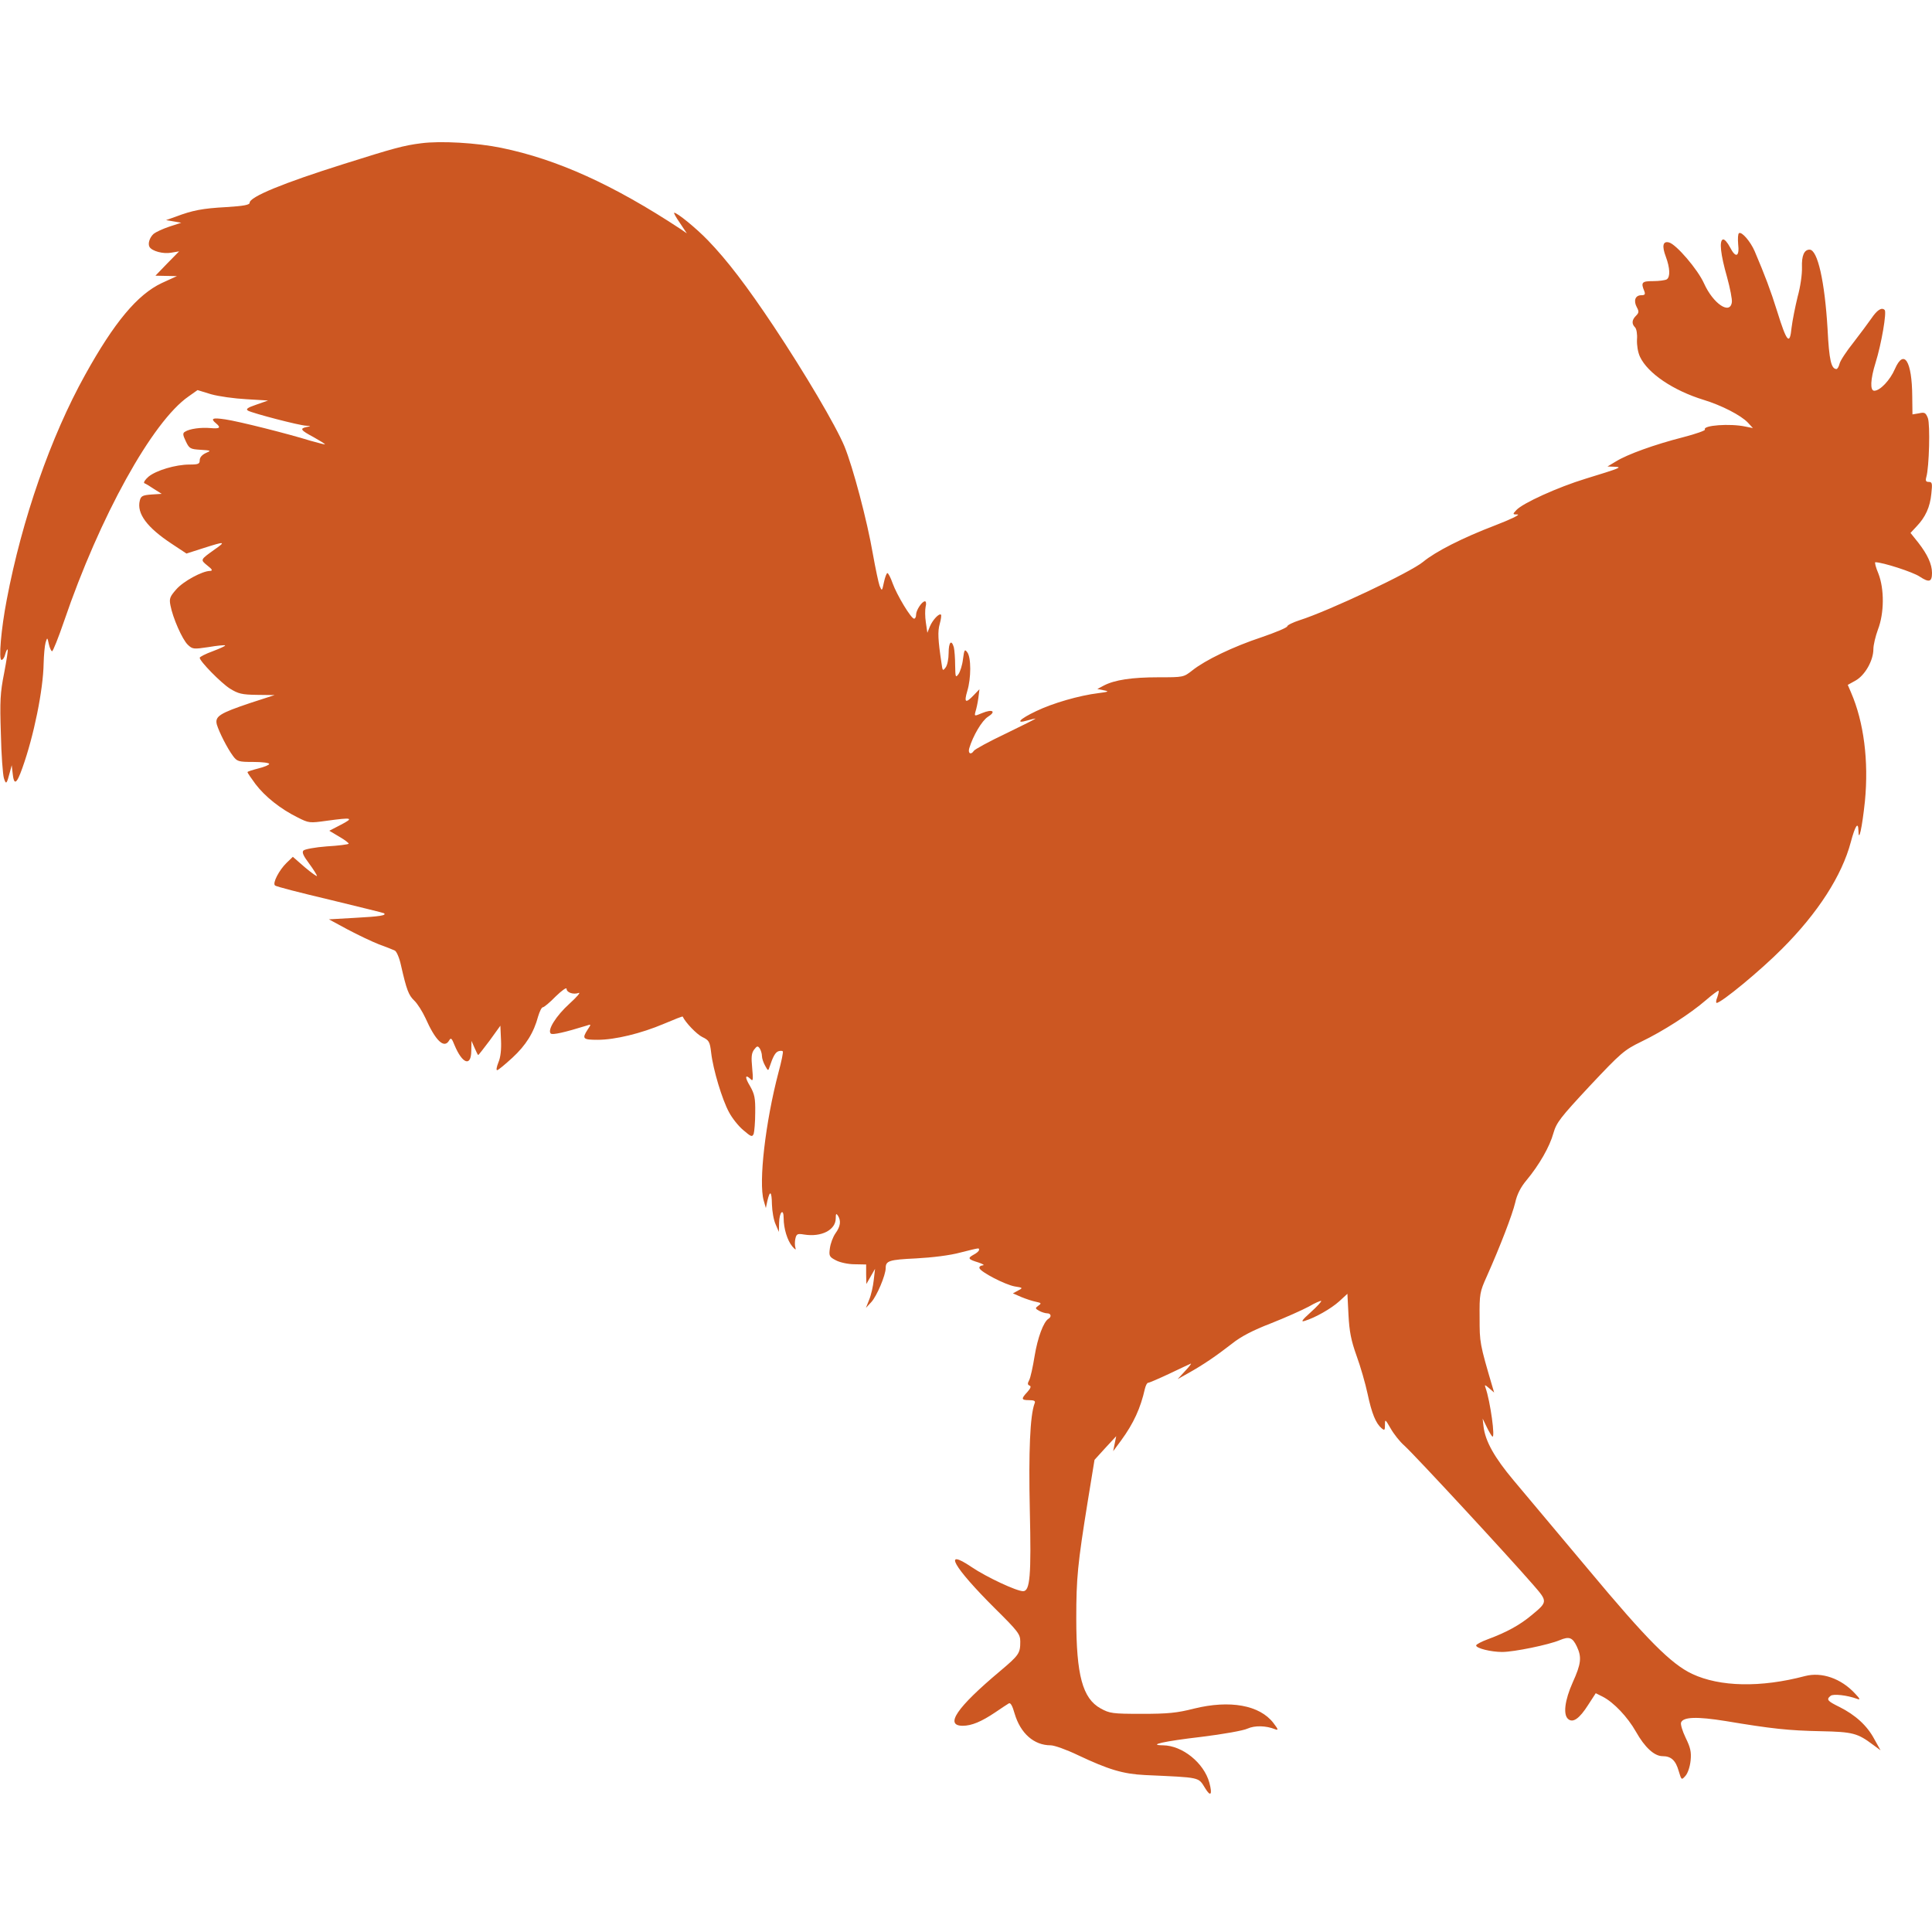
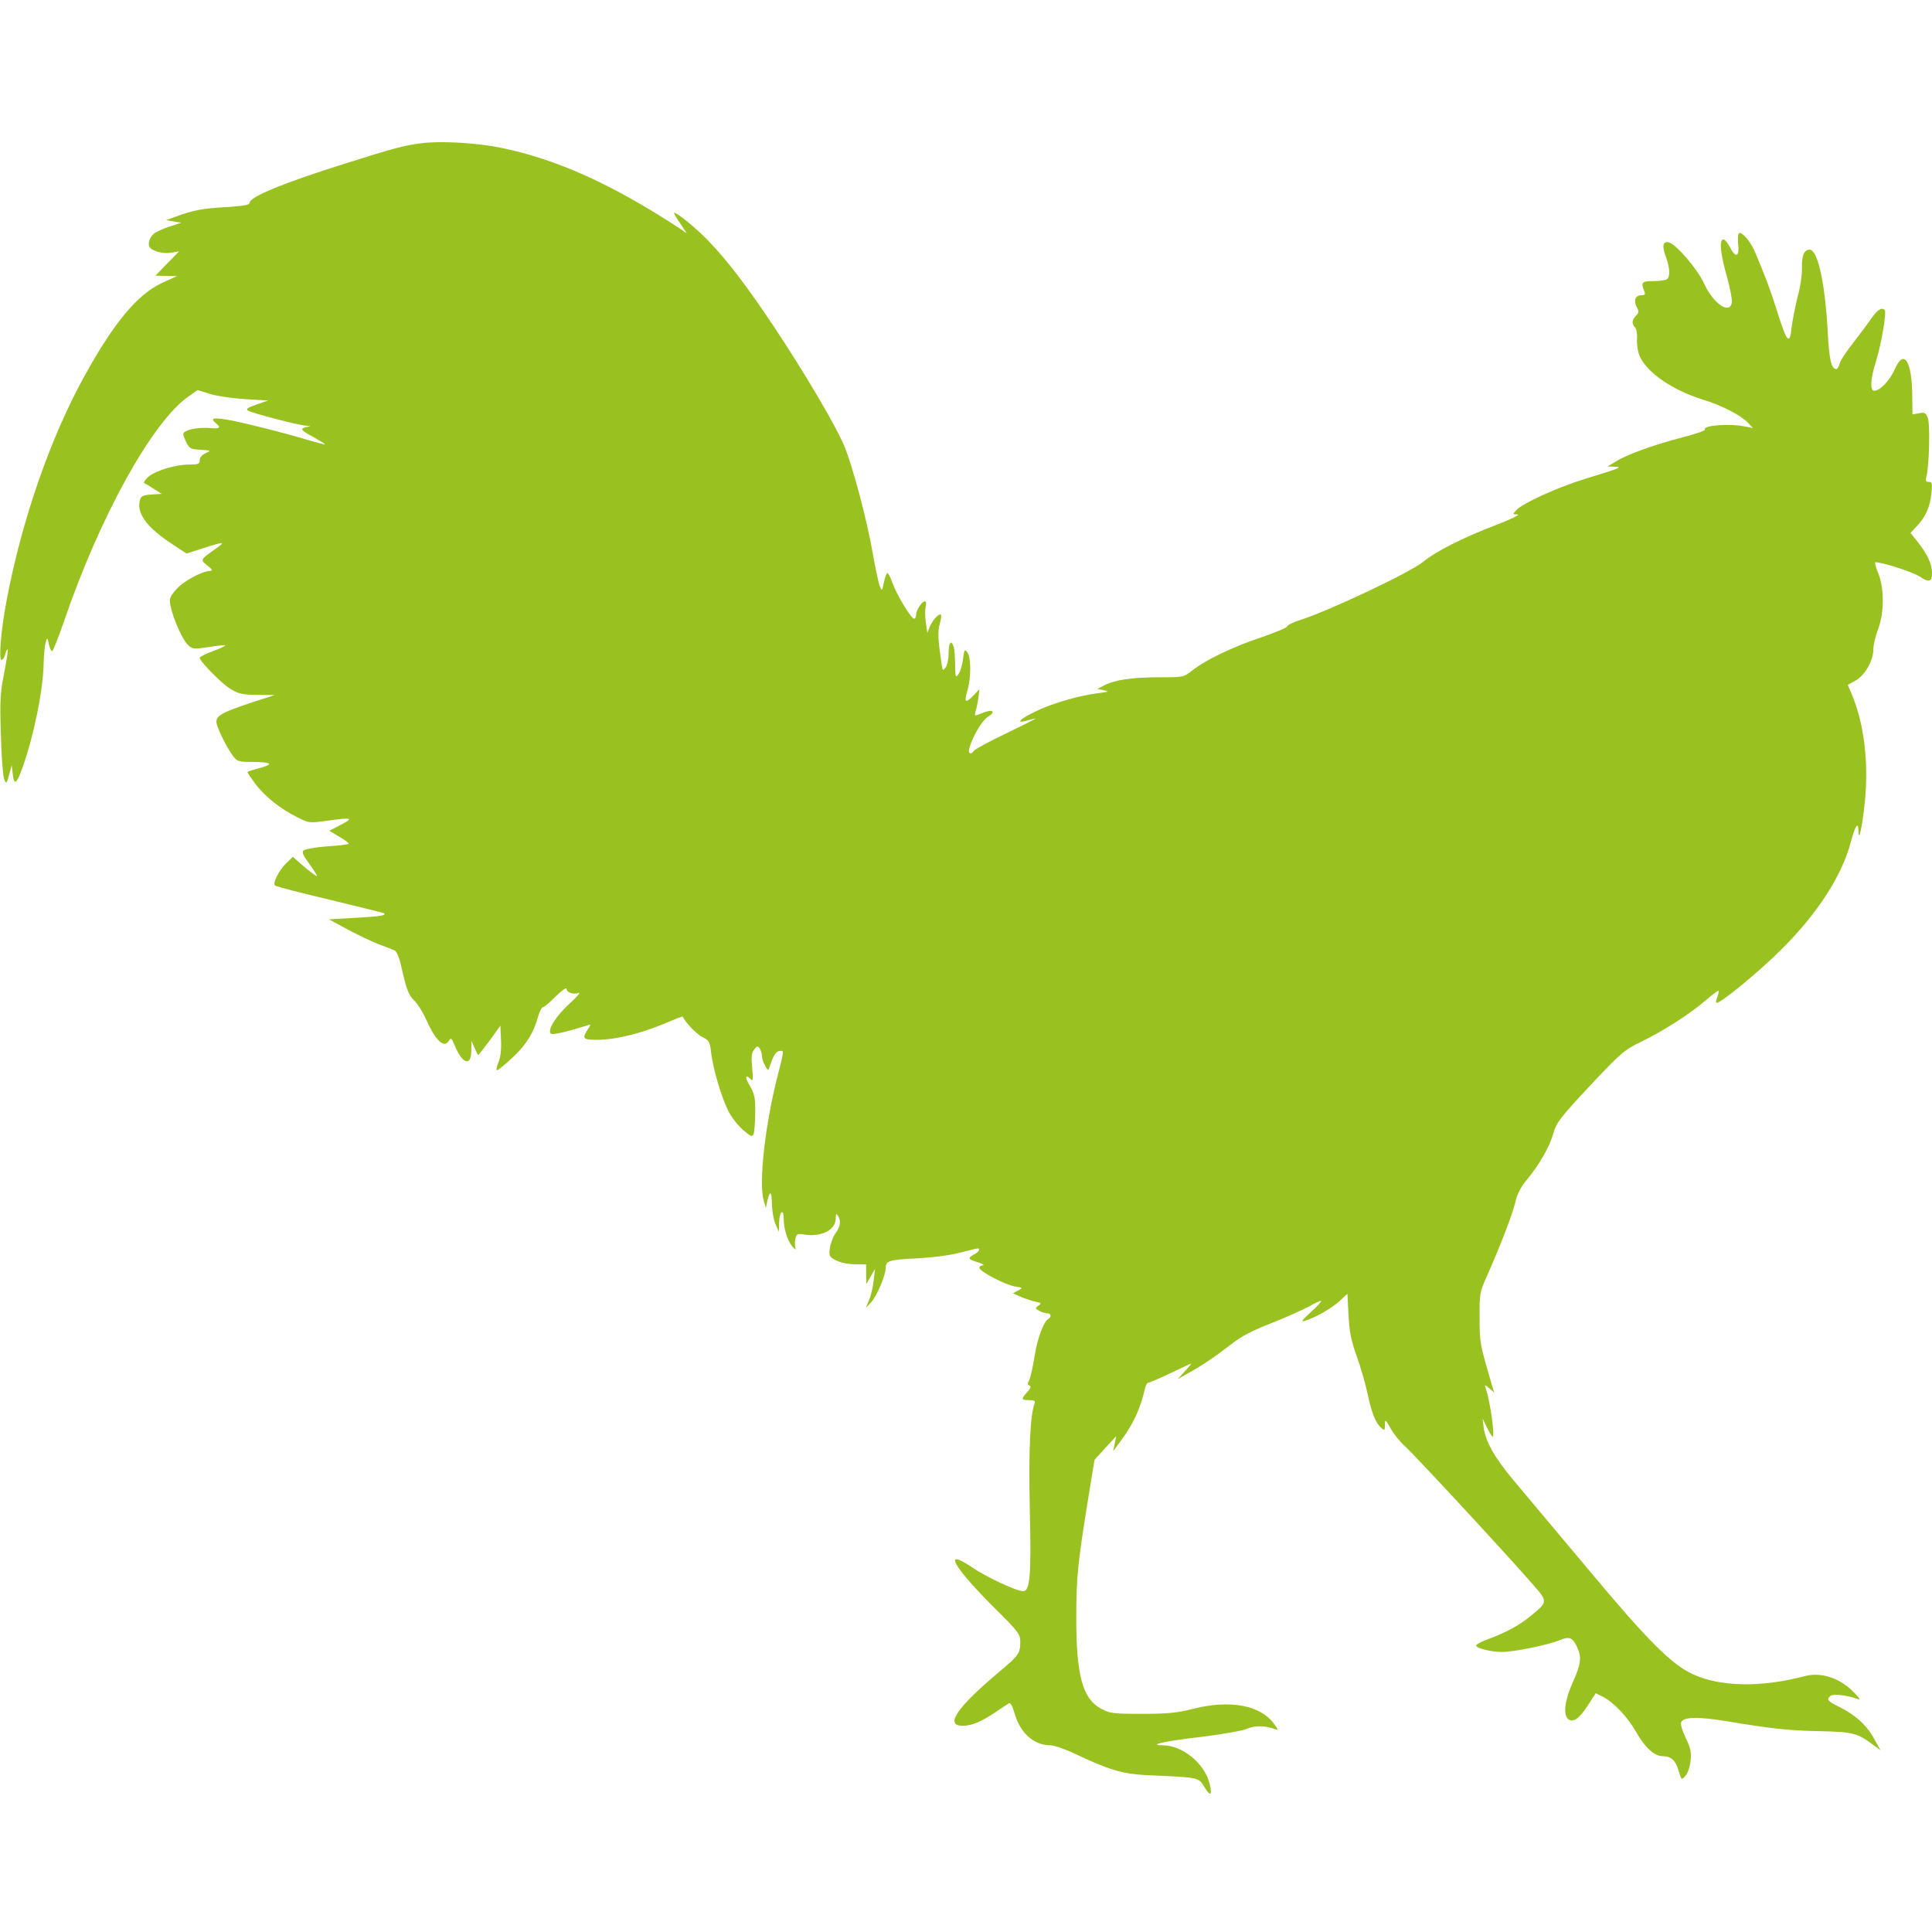
<svg xmlns="http://www.w3.org/2000/svg" version="1.0" width="890pt" height="890pt" viewBox="0 0 890 890" preserveAspectRatio="xMidYMid meet">
-   <g transform="translate(0,890) scale(0.1,-0.1)" fill="#cc5722" stroke="none">
+   <g transform="translate(0,890) scale(0.1,-0.1)" fill="#99c221" stroke="none">
    <path d="M1940 8240 c-80 -10 -127 -23 -355 -95 -283 -89 -435 -152 -435 -179 0 -10 -28 -15 -107 -20 -111 -6 -156 -15 -233 -44 l-45 -16 35 -6 35 -6 -55 -18 c-30 -10 -62 -25 -72 -33 -19 -17 -28 -46 -19 -61 12 -19 63 -33 100 -26 l36 6 -55 -56 -54 -56 49 -1 50 -1 -70 -32 c-112 -53 -219 -181 -353 -423 -158 -284 -291 -666 -361 -1036 -26 -135 -38 -277 -24 -277 6 0 14 12 17 26 4 15 9 24 11 22 3 -2 -5 -51 -16 -109 -18 -90 -20 -128 -15 -279 2 -96 9 -188 14 -205 10 -31 13 -28 28 30 l8 30 4 -35 c6 -60 18 -54 45 22 53 148 96 360 98 482 1 39 5 82 9 96 8 25 8 25 15 -7 4 -18 11 -33 15 -33 4 0 29 62 55 138 164 481 407 921 574 1036 l41 29 62 -19 c35 -10 108 -20 163 -23 l100 -6 -54 -19 c-42 -14 -50 -21 -38 -28 22 -12 236 -68 267 -69 24 -2 24 -2 3 -6 -34 -7 -28 -15 32 -47 30 -17 53 -31 52 -33 -2 -1 -32 7 -68 17 -103 32 -329 89 -391 98 -59 9 -70 4 -43 -18 24 -20 18 -26 -25 -22 -44 4 -97 -3 -118 -17 -11 -6 -10 -15 4 -44 16 -34 21 -36 68 -39 49 -3 50 -4 24 -15 -17 -8 -28 -20 -28 -33 0 -17 -6 -20 -47 -20 -64 0 -154 -27 -189 -56 -16 -14 -24 -27 -19 -30 6 -2 26 -14 45 -27 l35 -22 -47 -3 c-41 -3 -49 -7 -54 -28 -15 -59 33 -124 147 -199 l68 -45 78 25 c100 32 105 31 52 -6 -67 -48 -67 -47 -34 -74 23 -18 26 -24 13 -25 -36 0 -124 -48 -156 -85 -29 -33 -33 -42 -27 -73 11 -59 55 -158 80 -182 22 -21 27 -21 95 -11 40 7 75 10 77 8 2 -3 -23 -14 -57 -27 -33 -12 -60 -26 -60 -30 0 -16 97 -115 139 -142 39 -24 55 -28 125 -29 l81 -1 -111 -36 c-143 -48 -165 -62 -155 -100 11 -36 48 -109 74 -144 19 -26 26 -28 94 -28 40 0 73 -4 73 -9 0 -5 -22 -14 -50 -21 -27 -7 -50 -14 -50 -17 0 -3 17 -28 37 -55 44 -58 116 -115 193 -153 53 -27 56 -27 135 -16 118 16 127 14 66 -18 l-54 -28 47 -28 c26 -15 45 -30 42 -32 -3 -3 -48 -9 -101 -12 -53 -4 -101 -13 -107 -19 -8 -8 -1 -24 26 -60 20 -27 36 -53 36 -57 0 -4 -25 14 -56 40 l-55 48 -29 -28 c-34 -33 -66 -94 -53 -104 4 -5 118 -34 253 -66 135 -33 247 -60 249 -62 13 -10 -20 -15 -131 -21 l-123 -7 85 -46 c47 -25 112 -56 145 -69 33 -12 66 -25 74 -29 8 -4 21 -34 28 -67 26 -114 35 -138 61 -163 15 -14 38 -51 52 -81 46 -104 86 -143 109 -103 8 14 12 11 25 -22 36 -86 76 -100 77 -27 l1 47 14 -32 c8 -18 15 -33 17 -33 2 0 25 30 53 67 l49 68 3 -67 c2 -43 -2 -79 -12 -102 -8 -20 -11 -36 -6 -36 5 0 36 26 70 57 63 58 99 116 119 191 7 23 16 42 22 42 5 0 32 22 59 50 28 27 50 43 50 35 0 -17 31 -28 56 -19 10 3 -9 -19 -42 -49 -63 -57 -103 -122 -87 -138 8 -8 67 6 164 36 23 8 23 7 6 -18 -27 -42 -22 -47 46 -47 80 0 200 29 306 74 47 20 85 35 86 33 12 -27 65 -82 90 -94 31 -15 35 -21 41 -72 9 -79 51 -217 82 -274 14 -27 44 -65 66 -83 36 -31 41 -33 48 -17 3 10 7 54 7 97 1 68 -3 86 -24 123 -25 41 -23 57 4 31 10 -11 11 0 6 52 -5 51 -3 69 9 85 13 17 17 18 26 5 5 -8 10 -24 10 -35 0 -11 7 -31 15 -45 13 -24 14 -24 20 -5 16 48 26 66 40 72 9 3 18 3 21 0 3 -2 -6 -47 -20 -98 -60 -228 -92 -505 -68 -589 l10 -35 7 33 c12 51 20 45 21 -16 1 -32 8 -73 17 -92 l15 -35 1 42 c1 50 21 70 21 21 0 -47 17 -103 40 -130 14 -16 18 -18 14 -5 -3 9 -3 28 0 41 5 22 10 24 40 19 80 -13 146 21 146 75 0 21 2 24 10 12 15 -24 12 -49 -11 -81 -12 -17 -23 -47 -26 -69 -5 -35 -3 -40 28 -56 19 -10 57 -18 86 -18 l53 -1 0 -45 1 -45 20 35 20 35 -6 -52 c-3 -28 -12 -69 -21 -90 l-15 -38 25 27 c25 27 66 124 66 156 0 34 15 39 140 45 75 4 157 14 204 27 92 23 86 22 86 12 0 -5 -11 -15 -25 -22 -29 -16 -26 -21 23 -36 20 -7 29 -12 19 -13 -10 -1 -17 -6 -15 -13 6 -18 118 -76 162 -84 39 -6 39 -7 16 -19 l-24 -13 39 -17 c22 -9 52 -19 68 -22 24 -5 26 -7 10 -18 -15 -11 -15 -13 5 -24 11 -6 28 -11 36 -11 18 0 21 -16 6 -25 -23 -14 -50 -87 -64 -172 -8 -50 -19 -100 -25 -111 -8 -15 -8 -21 2 -25 8 -3 5 -12 -10 -29 -30 -32 -29 -38 8 -38 24 0 30 -4 25 -15 -21 -55 -28 -222 -22 -493 7 -301 1 -372 -31 -372 -30 0 -169 65 -237 111 -136 92 -85 1 108 -191 106 -105 116 -118 116 -152 0 -54 -5 -62 -94 -137 -199 -167 -256 -251 -171 -251 41 0 86 19 150 62 28 19 55 37 62 41 8 5 17 -11 27 -47 27 -91 89 -146 166 -146 17 0 73 -20 125 -45 142 -67 208 -87 310 -92 259 -12 244 -8 277 -61 25 -41 34 -30 19 26 -25 91 -124 171 -213 172 -75 1 5 19 177 39 98 12 194 29 212 38 33 15 85 14 127 -3 16 -6 15 -1 -8 29 -63 82 -200 107 -366 66 -78 -20 -121 -24 -240 -24 -136 0 -148 2 -190 25 -83 46 -112 153 -112 415 0 184 6 249 53 540 l31 190 50 55 50 54 -7 -34 -7 -35 37 50 c57 78 89 148 109 237 4 16 10 28 15 28 5 0 49 19 98 42 48 23 93 44 98 46 6 3 -6 -13 -25 -33 l-35 -38 50 28 c68 38 128 79 200 135 41 33 97 62 180 94 66 26 144 61 174 77 29 17 55 28 57 26 3 -2 -19 -26 -48 -52 -40 -36 -47 -46 -28 -40 49 15 121 56 159 90 l38 35 5 -98 c4 -76 12 -117 37 -187 18 -49 41 -129 51 -176 19 -90 38 -136 64 -158 14 -12 16 -10 16 15 0 28 1 27 26 -16 14 -25 42 -61 64 -80 55 -51 475 -505 594 -642 66 -76 66 -77 -9 -139 -54 -45 -114 -78 -200 -110 -30 -11 -55 -24 -55 -29 0 -13 68 -30 120 -30 54 0 214 33 264 54 45 19 60 13 80 -29 23 -49 20 -79 -19 -165 -37 -83 -45 -149 -21 -169 22 -19 52 2 92 65 l35 54 32 -16 c51 -26 115 -94 153 -161 41 -73 85 -113 123 -113 39 0 60 -19 74 -68 13 -43 13 -43 31 -23 11 12 21 42 24 71 4 40 -1 60 -23 105 -15 31 -24 62 -21 70 10 26 73 28 204 7 215 -36 292 -44 438 -47 150 -3 171 -9 243 -63 l34 -25 -29 52 c-33 62 -87 111 -161 148 -55 27 -61 34 -40 51 12 10 76 3 122 -14 16 -6 14 0 -10 25 -64 69 -153 100 -230 80 -204 -54 -392 -50 -520 10 -97 46 -207 156 -478 481 -141 168 -295 352 -344 410 -89 106 -131 181 -139 249 l-4 36 18 -37 c10 -21 22 -41 26 -45 16 -16 -9 164 -31 225 -5 14 -3 14 17 -3 l23 -20 -6 20 c-61 207 -61 210 -61 325 -1 109 1 119 33 190 62 139 118 285 131 340 8 37 25 71 52 103 59 71 107 155 124 217 14 49 32 72 168 218 143 152 158 165 236 203 100 48 225 128 299 192 30 26 56 45 58 43 2 -2 -1 -15 -6 -30 -6 -14 -7 -26 -3 -26 21 0 202 149 302 250 164 164 275 336 316 491 20 75 34 96 35 54 1 -62 17 11 30 134 18 185 -5 365 -64 501 l-15 35 36 20 c43 24 82 92 82 145 0 19 10 60 21 90 29 75 30 186 2 258 -12 28 -18 52 -14 52 33 0 173 -45 204 -66 44 -29 57 -25 57 17 0 40 -21 85 -63 139 l-36 45 28 30 c41 43 62 89 68 151 5 47 4 54 -12 54 -13 0 -16 5 -11 23 13 45 18 242 7 271 -10 25 -15 28 -41 22 l-30 -5 -1 82 c-1 164 -38 223 -80 127 -22 -51 -68 -100 -95 -100 -20 0 -18 52 6 129 27 86 52 233 42 243 -14 14 -35 0 -62 -40 -14 -20 -51 -70 -82 -110 -32 -40 -61 -84 -64 -98 -3 -13 -10 -24 -14 -24 -24 0 -34 41 -41 183 -13 221 -46 367 -83 367 -25 0 -37 -28 -35 -82 1 -30 -7 -89 -20 -135 -11 -45 -24 -110 -28 -143 -8 -82 -22 -67 -66 75 -31 99 -56 165 -104 278 -19 44 -59 91 -72 83 -5 -3 -6 -25 -4 -50 7 -59 -11 -67 -37 -16 -12 23 -26 39 -33 37 -18 -6 -11 -69 19 -174 14 -51 24 -103 22 -115 -8 -60 -86 -7 -128 86 -29 65 -128 180 -161 189 -29 8 -34 -16 -15 -66 19 -51 21 -93 4 -104 -7 -4 -35 -8 -63 -8 -52 0 -57 -6 -40 -47 5 -14 2 -18 -14 -18 -28 0 -37 -25 -21 -55 11 -20 10 -26 -4 -40 -19 -19 -20 -37 -4 -53 7 -7 11 -32 9 -56 -1 -27 4 -59 14 -80 36 -76 153 -155 293 -198 82 -25 172 -71 204 -105 l23 -25 -35 7 c-69 15 -198 6 -186 -14 3 -4 -42 -20 -100 -35 -133 -34 -257 -79 -309 -111 l-40 -24 30 -1 c26 -1 27 -3 10 -10 -11 -5 -74 -25 -140 -45 -128 -39 -291 -113 -320 -145 -18 -19 -17 -20 6 -20 13 -1 -33 -23 -103 -50 -152 -58 -275 -121 -332 -168 -57 -48 -434 -226 -569 -269 -31 -10 -57 -23 -57 -28 0 -6 -53 -28 -117 -50 -133 -44 -261 -106 -320 -153 -41 -32 -41 -32 -156 -32 -123 0 -202 -12 -252 -38 l-30 -16 30 -6 c26 -5 22 -7 -25 -13 -89 -11 -210 -46 -287 -83 -76 -36 -98 -60 -41 -43 18 5 35 9 38 9 3 -1 -58 -31 -136 -69 -78 -37 -144 -73 -148 -80 -13 -20 -28 -12 -21 12 17 57 58 127 86 145 40 25 21 37 -27 17 -36 -15 -36 -15 -30 8 4 12 10 40 13 62 l5 40 -26 -27 c-38 -40 -46 -35 -30 19 18 59 18 154 0 178 -12 16 -14 13 -20 -32 -3 -27 -13 -58 -21 -69 -13 -17 -14 -14 -15 41 0 33 -3 70 -6 83 -11 38 -24 24 -24 -26 0 -27 -6 -57 -14 -67 -13 -17 -14 -16 -19 21 -16 106 -18 145 -8 180 6 21 8 40 6 42 -8 9 -38 -23 -51 -53 l-12 -30 -7 48 c-4 26 -4 58 -1 72 4 14 2 25 -3 25 -14 0 -41 -41 -41 -62 0 -10 -4 -18 -9 -18 -14 0 -79 108 -99 163 -9 26 -20 47 -24 47 -4 0 -11 -19 -16 -42 -9 -42 -9 -42 -20 -17 -5 14 -19 80 -31 147 -26 152 -92 401 -131 496 -40 96 -183 338 -326 553 -124 186 -215 305 -303 396 -53 55 -141 127 -155 127 -4 0 8 -21 26 -47 l32 -48 -29 20 c-310 204 -568 321 -826 374 -112 23 -279 33 -369 21z" />
  </g>
</svg>
